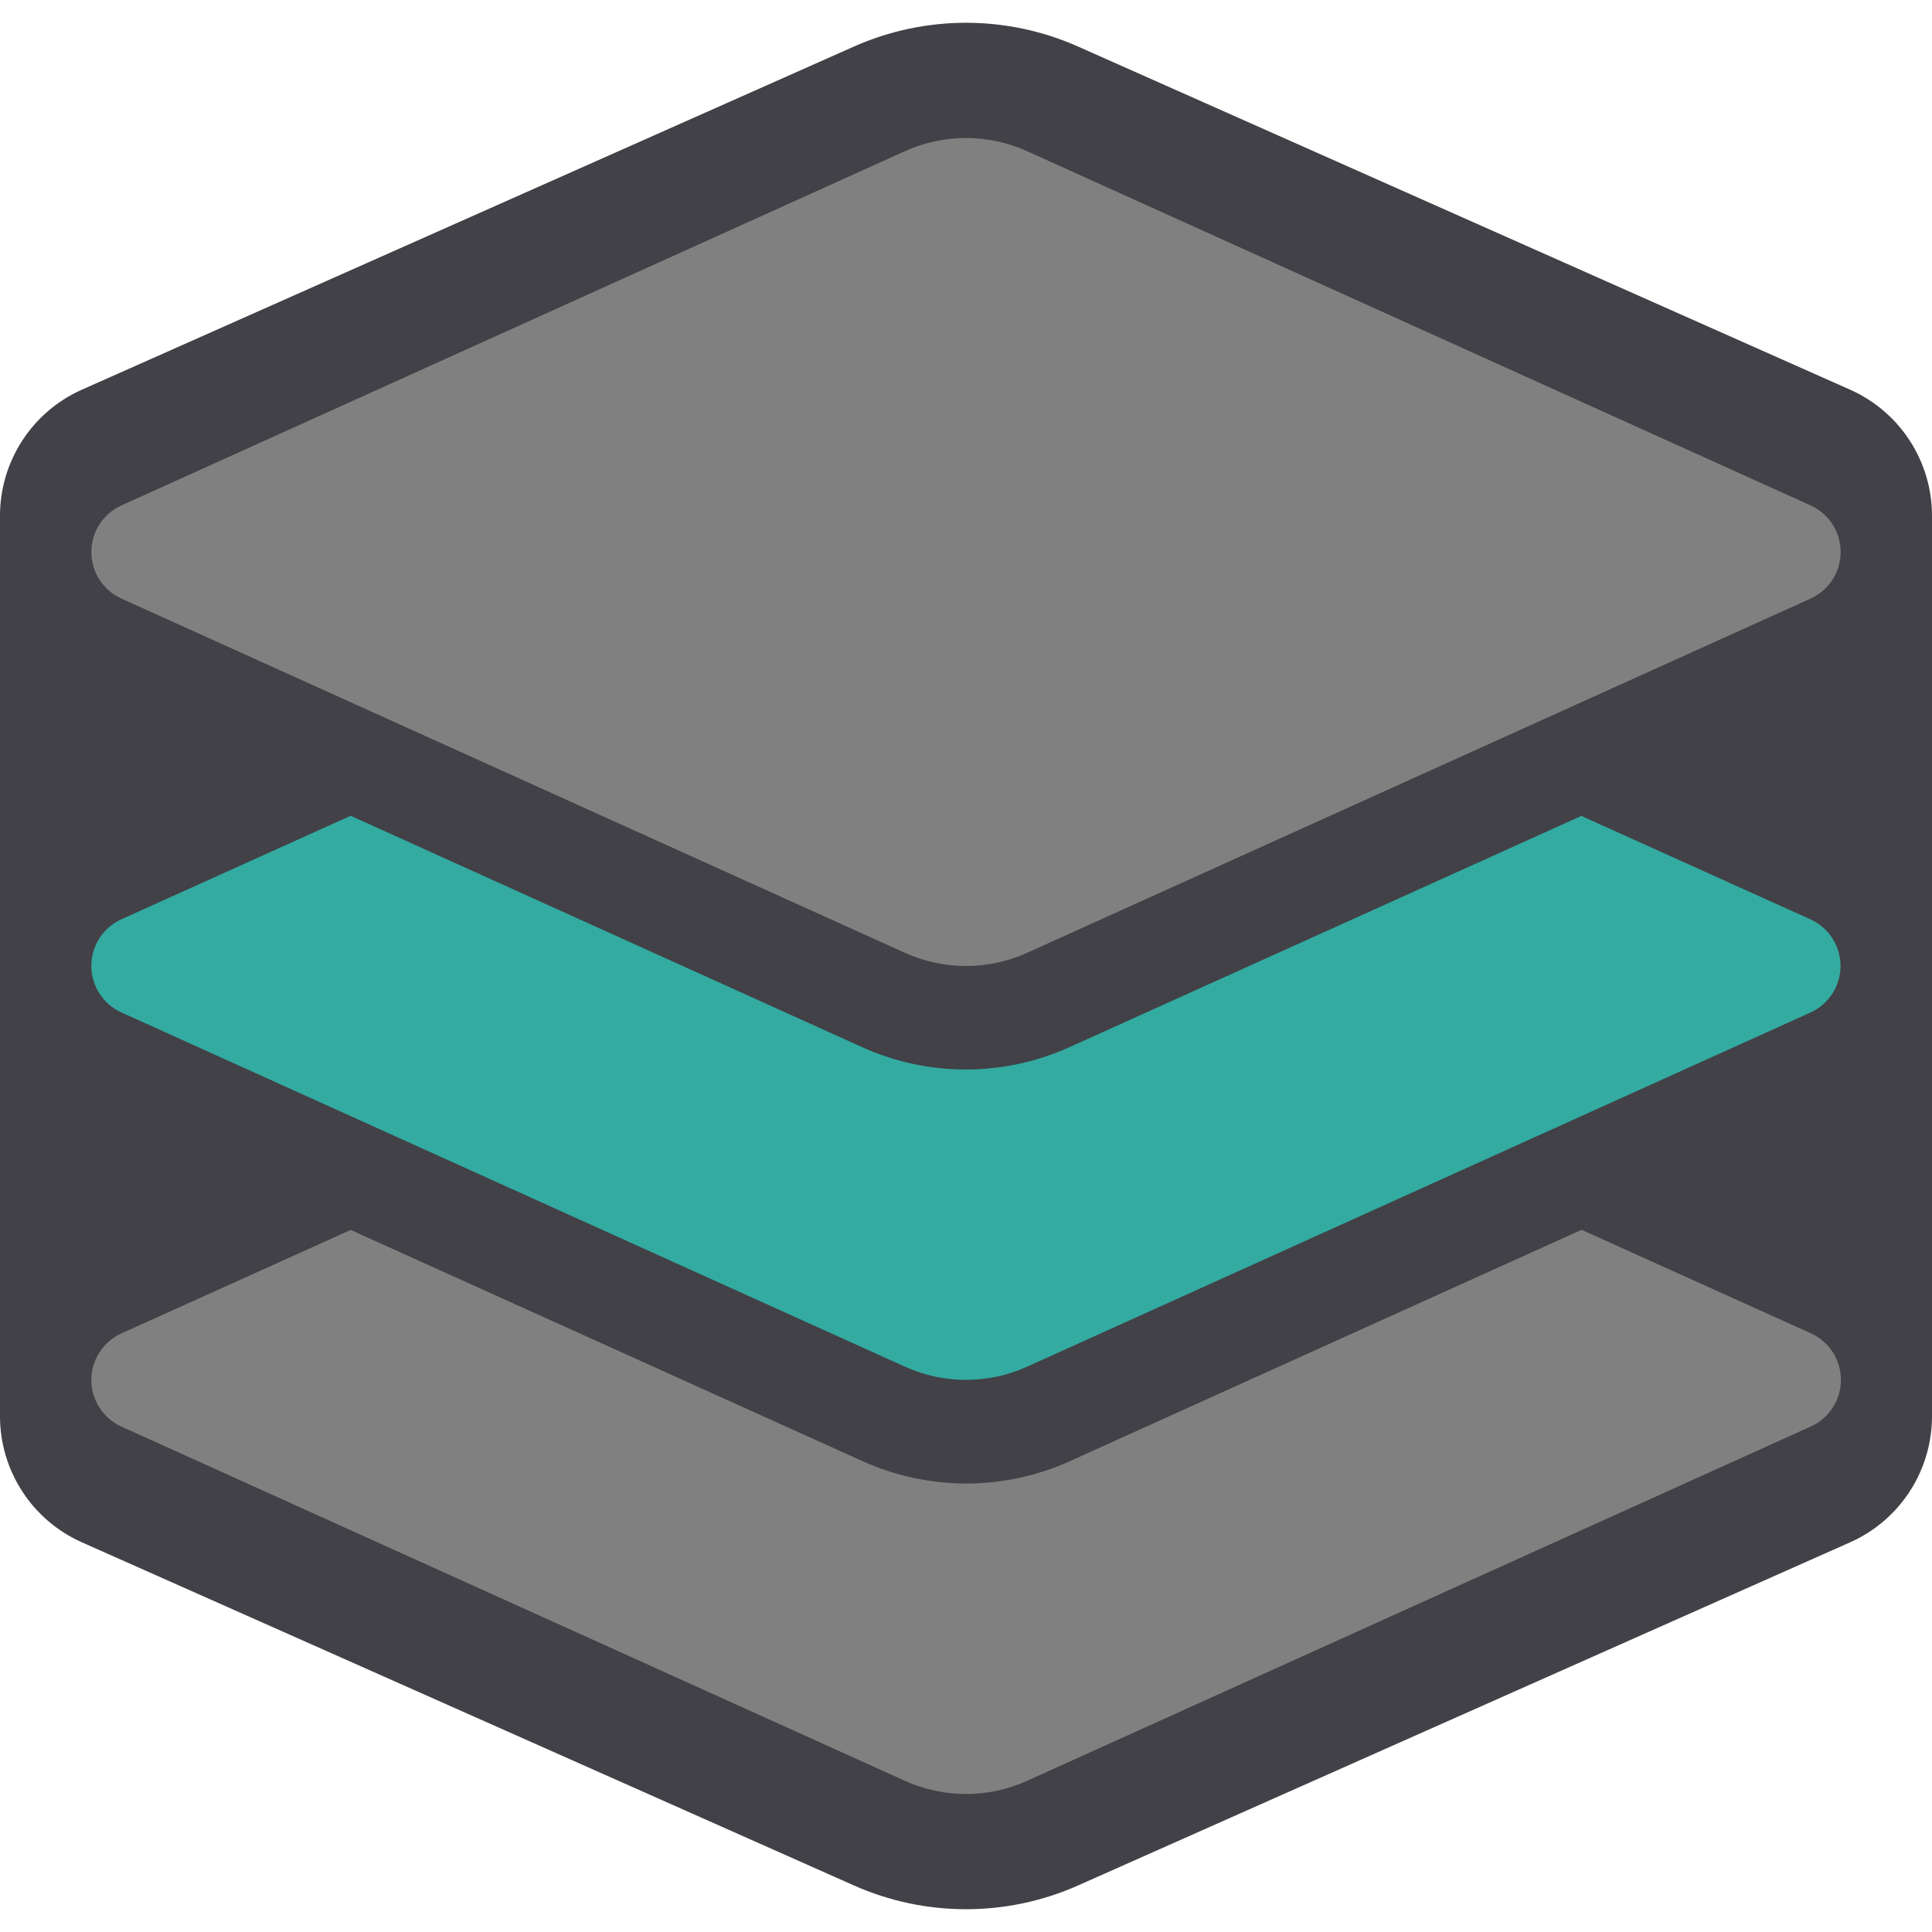
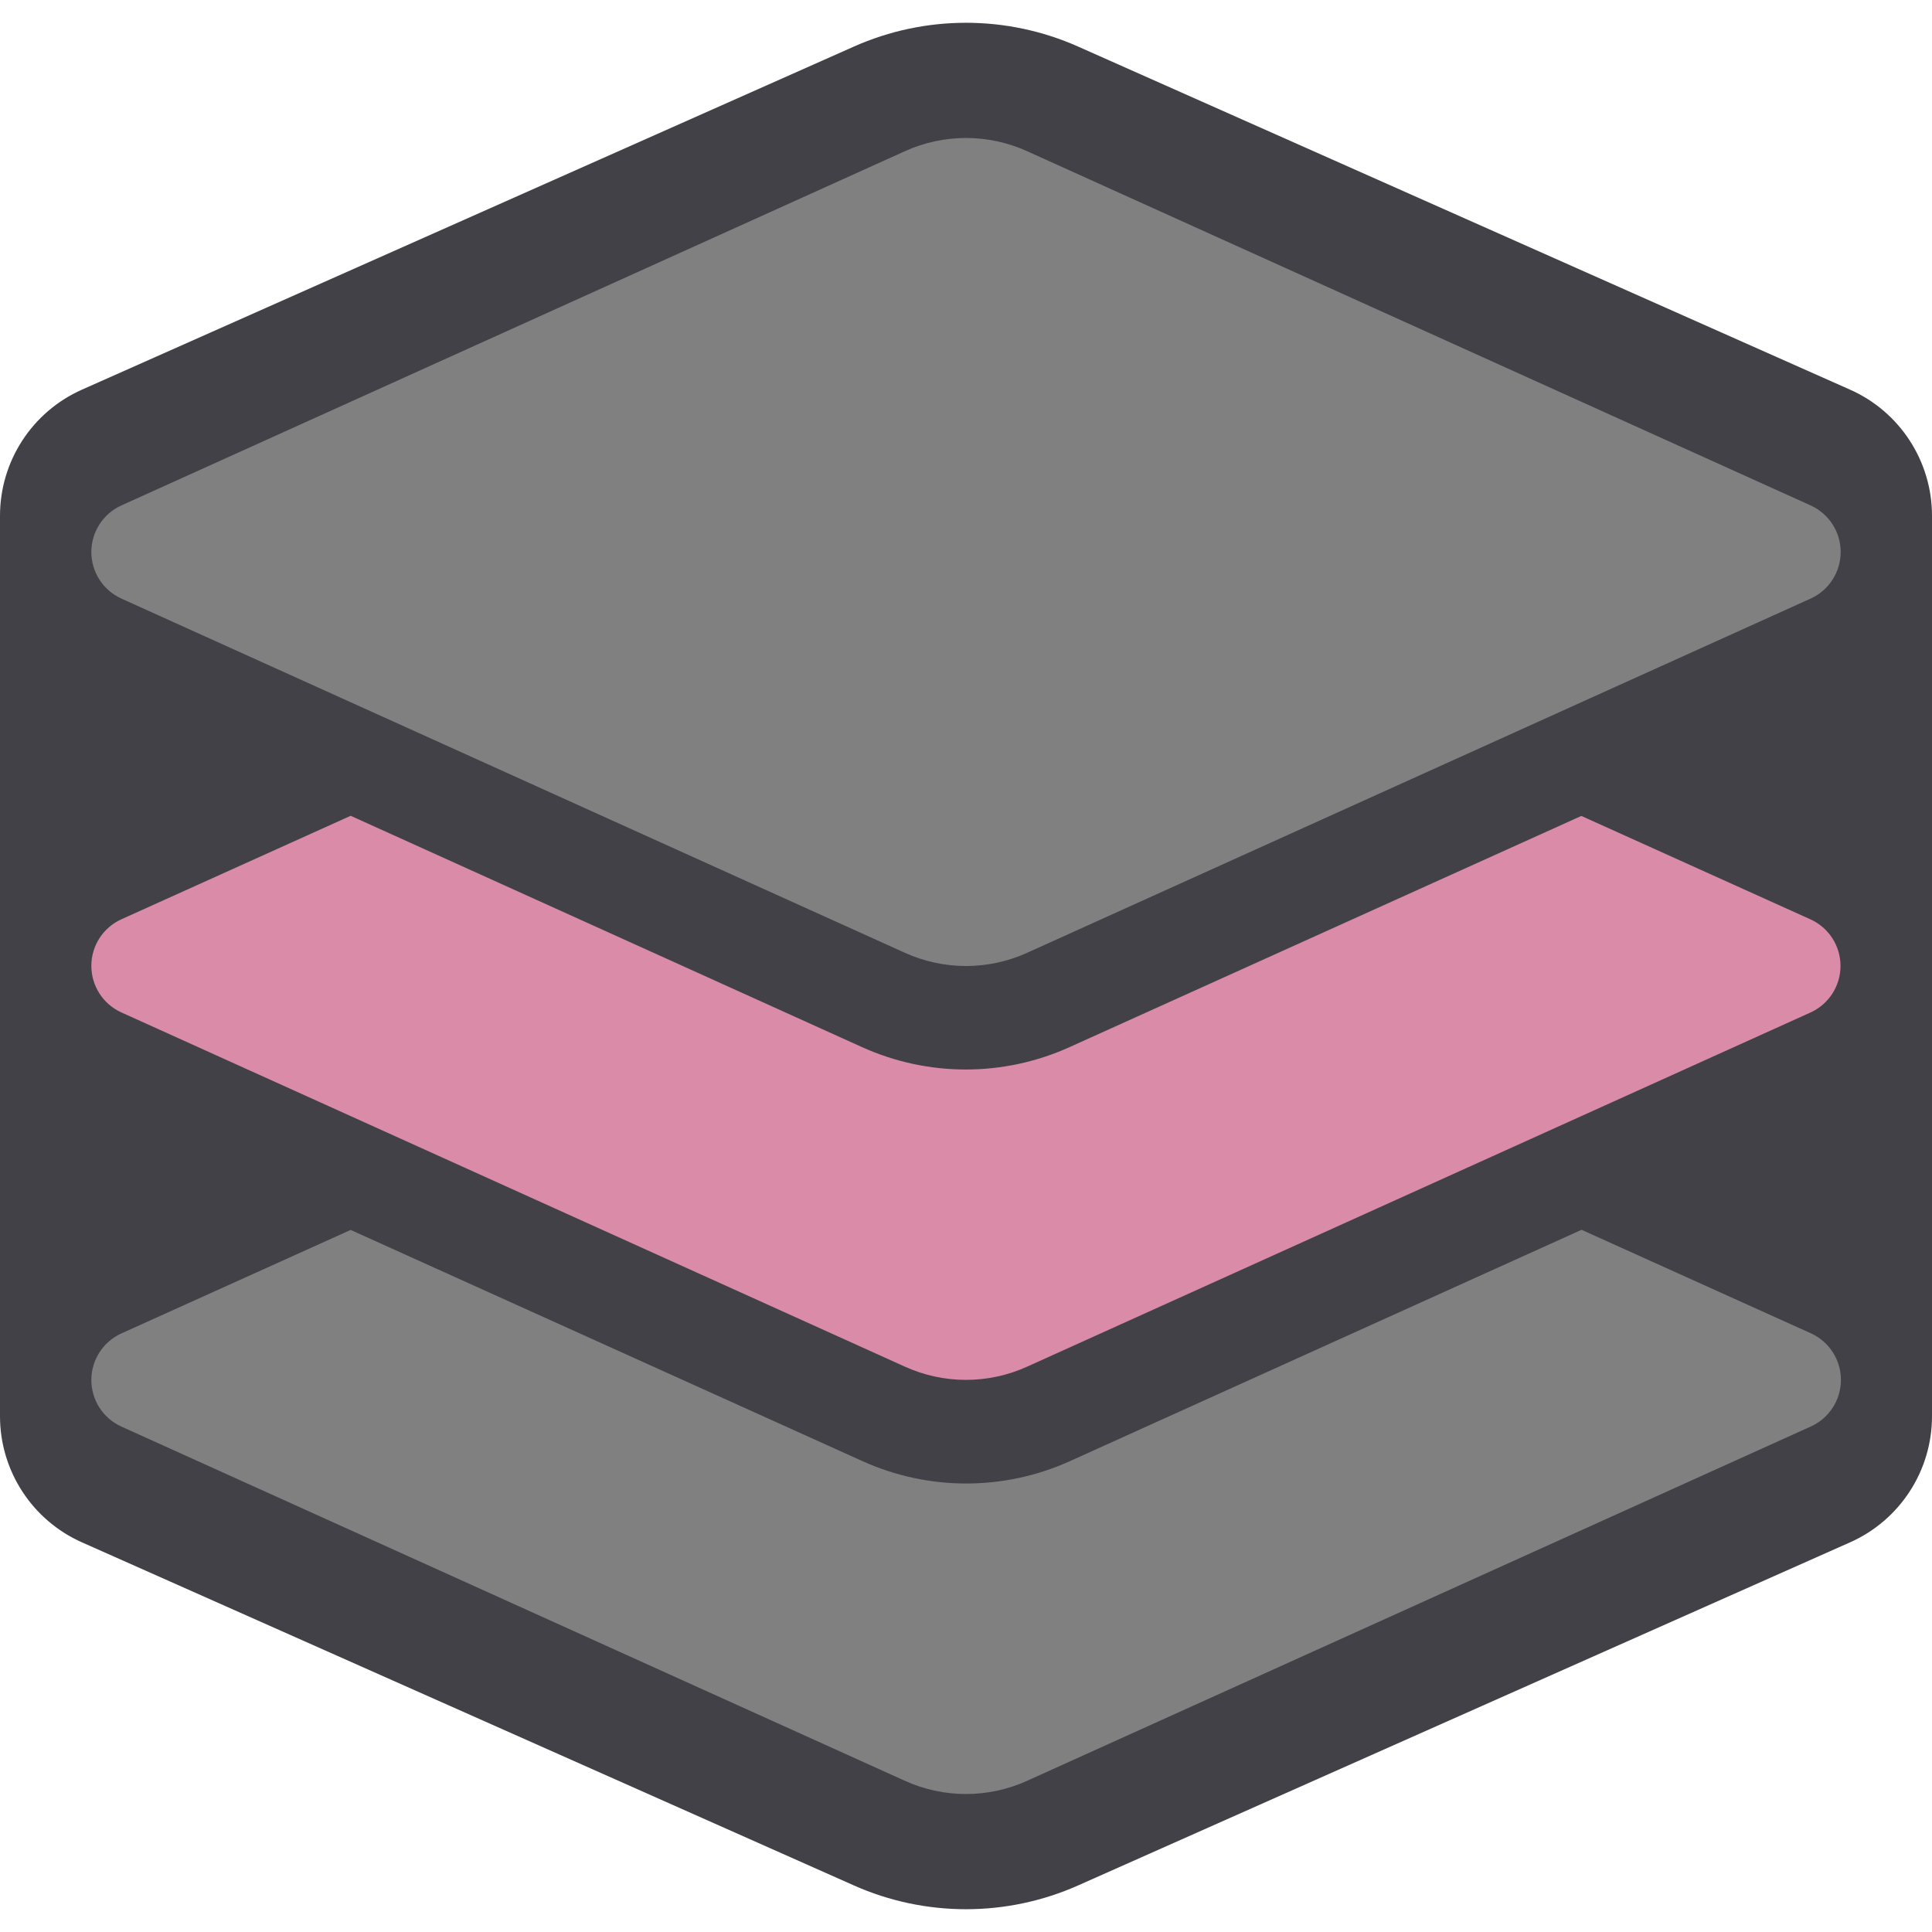
<svg xmlns="http://www.w3.org/2000/svg" width="28" height="28" viewBox="0 0 28 28">
  <path d="M26.812,5.647,15.625.675a4,4,0,0,0-3.25,0L1.188,5.647A2,2,0,0,0,0,7.475v13.05a2,2,0,0,0,1.188,1.828l11.187,4.972a4,4,0,0,0,3.25,0l11.187-4.972A2,2,0,0,0,28,20.525V7.475A2,2,0,0,0,26.812,5.647Z" style="fill:#414147" />
  <path d="M26.241,20.675,14.885,25.809a2.143,2.143,0,0,1-1.77,0L1.759,20.675a.741.741,0,0,1,0-1.35l3.323-1.5L12.5,21.176a3.648,3.648,0,0,0,3.006,0l7.415-3.353,3.323,1.5A.741.741,0,0,1,26.241,20.675Z" style="fill:gray" />
  <path d="M1.759,8.675l11.356,5.134a2.143,2.143,0,0,0,1.77,0L26.241,8.675a.741.741,0,0,0,0-1.35L14.885,2.191a2.143,2.143,0,0,0-1.77,0L1.759,7.325A.741.741,0,0,0,1.759,8.675Z" style="fill:gray" />
-   <path d="M26.241,13.325l-3.323-1.5L15.5,15.176a3.648,3.648,0,0,1-3.006,0L5.082,11.823l-3.323,1.5a.741.741,0,0,0,0,1.35l11.356,5.134a2.143,2.143,0,0,0,1.77,0l11.356-5.134A.741.741,0,0,0,26.241,13.325Z" style="fill:#33aba1" />
+   <path d="M26.241,13.325l-3.323-1.5L15.5,15.176a3.648,3.648,0,0,1-3.006,0L5.082,11.823l-3.323,1.5a.741.741,0,0,0,0,1.35l11.356,5.134a2.143,2.143,0,0,0,1.77,0l11.356-5.134A.741.741,0,0,0,26.241,13.325Z" style="fill:#D98BA8" />
</svg>
